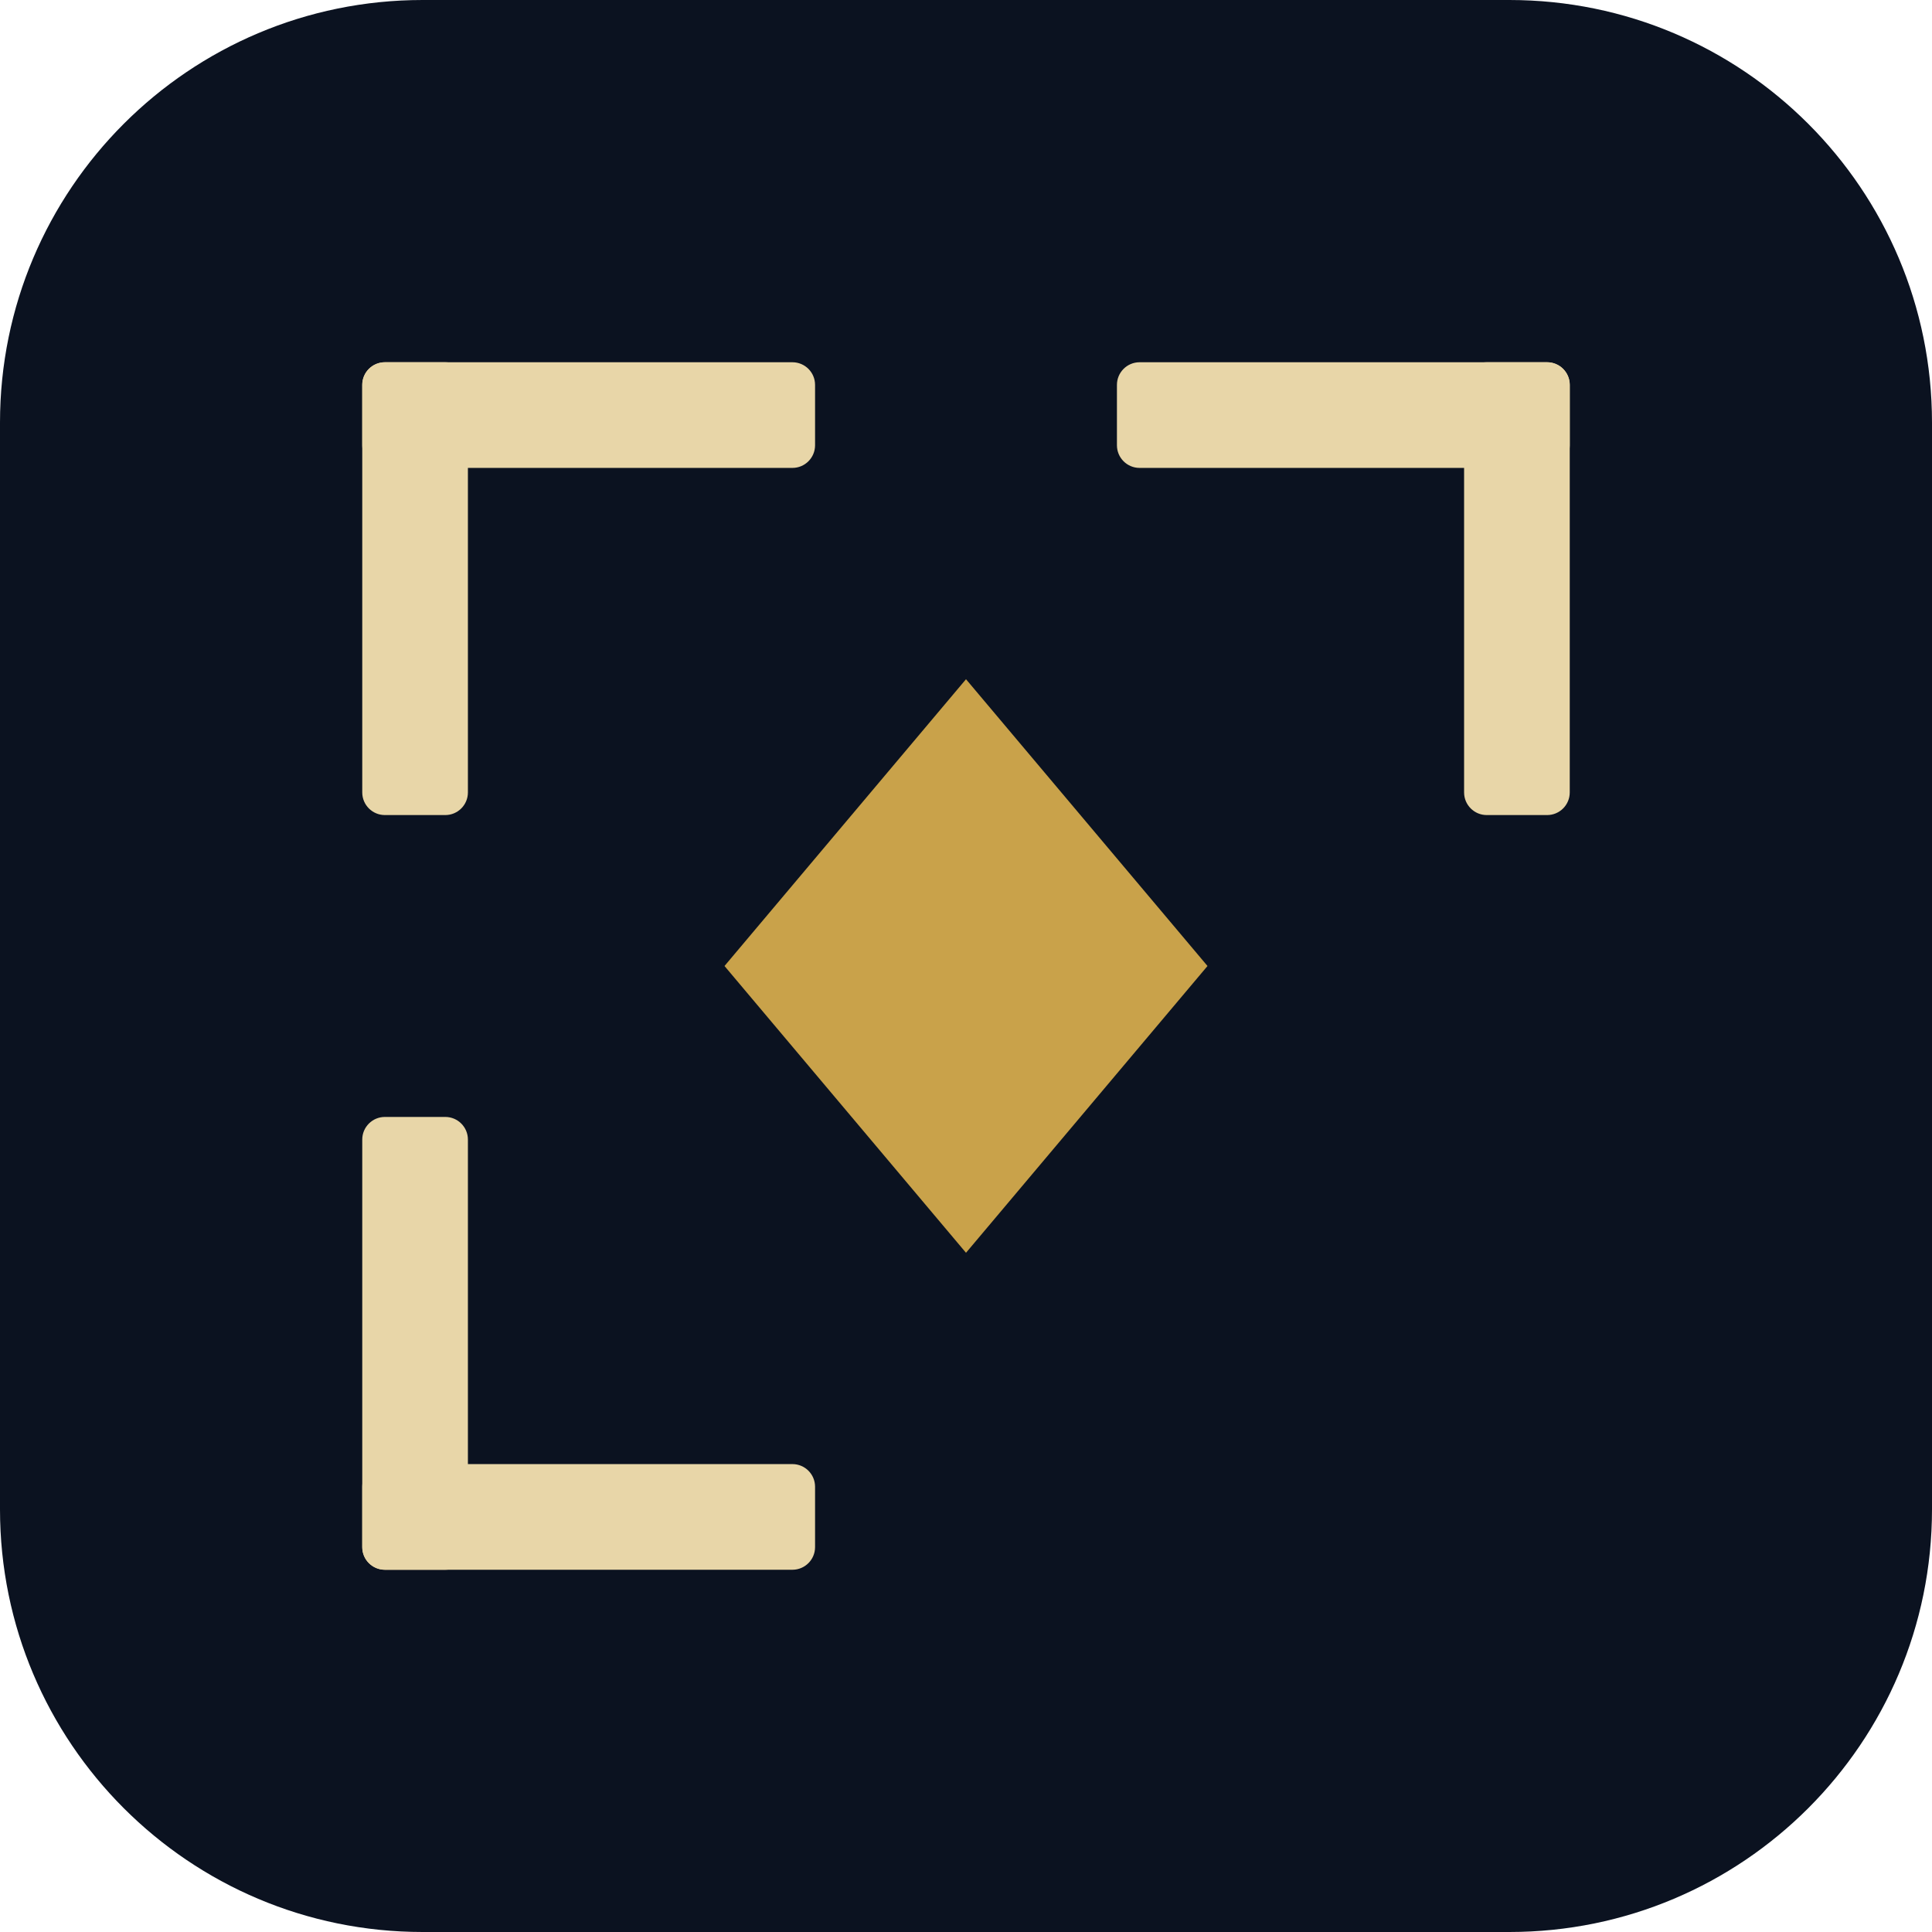
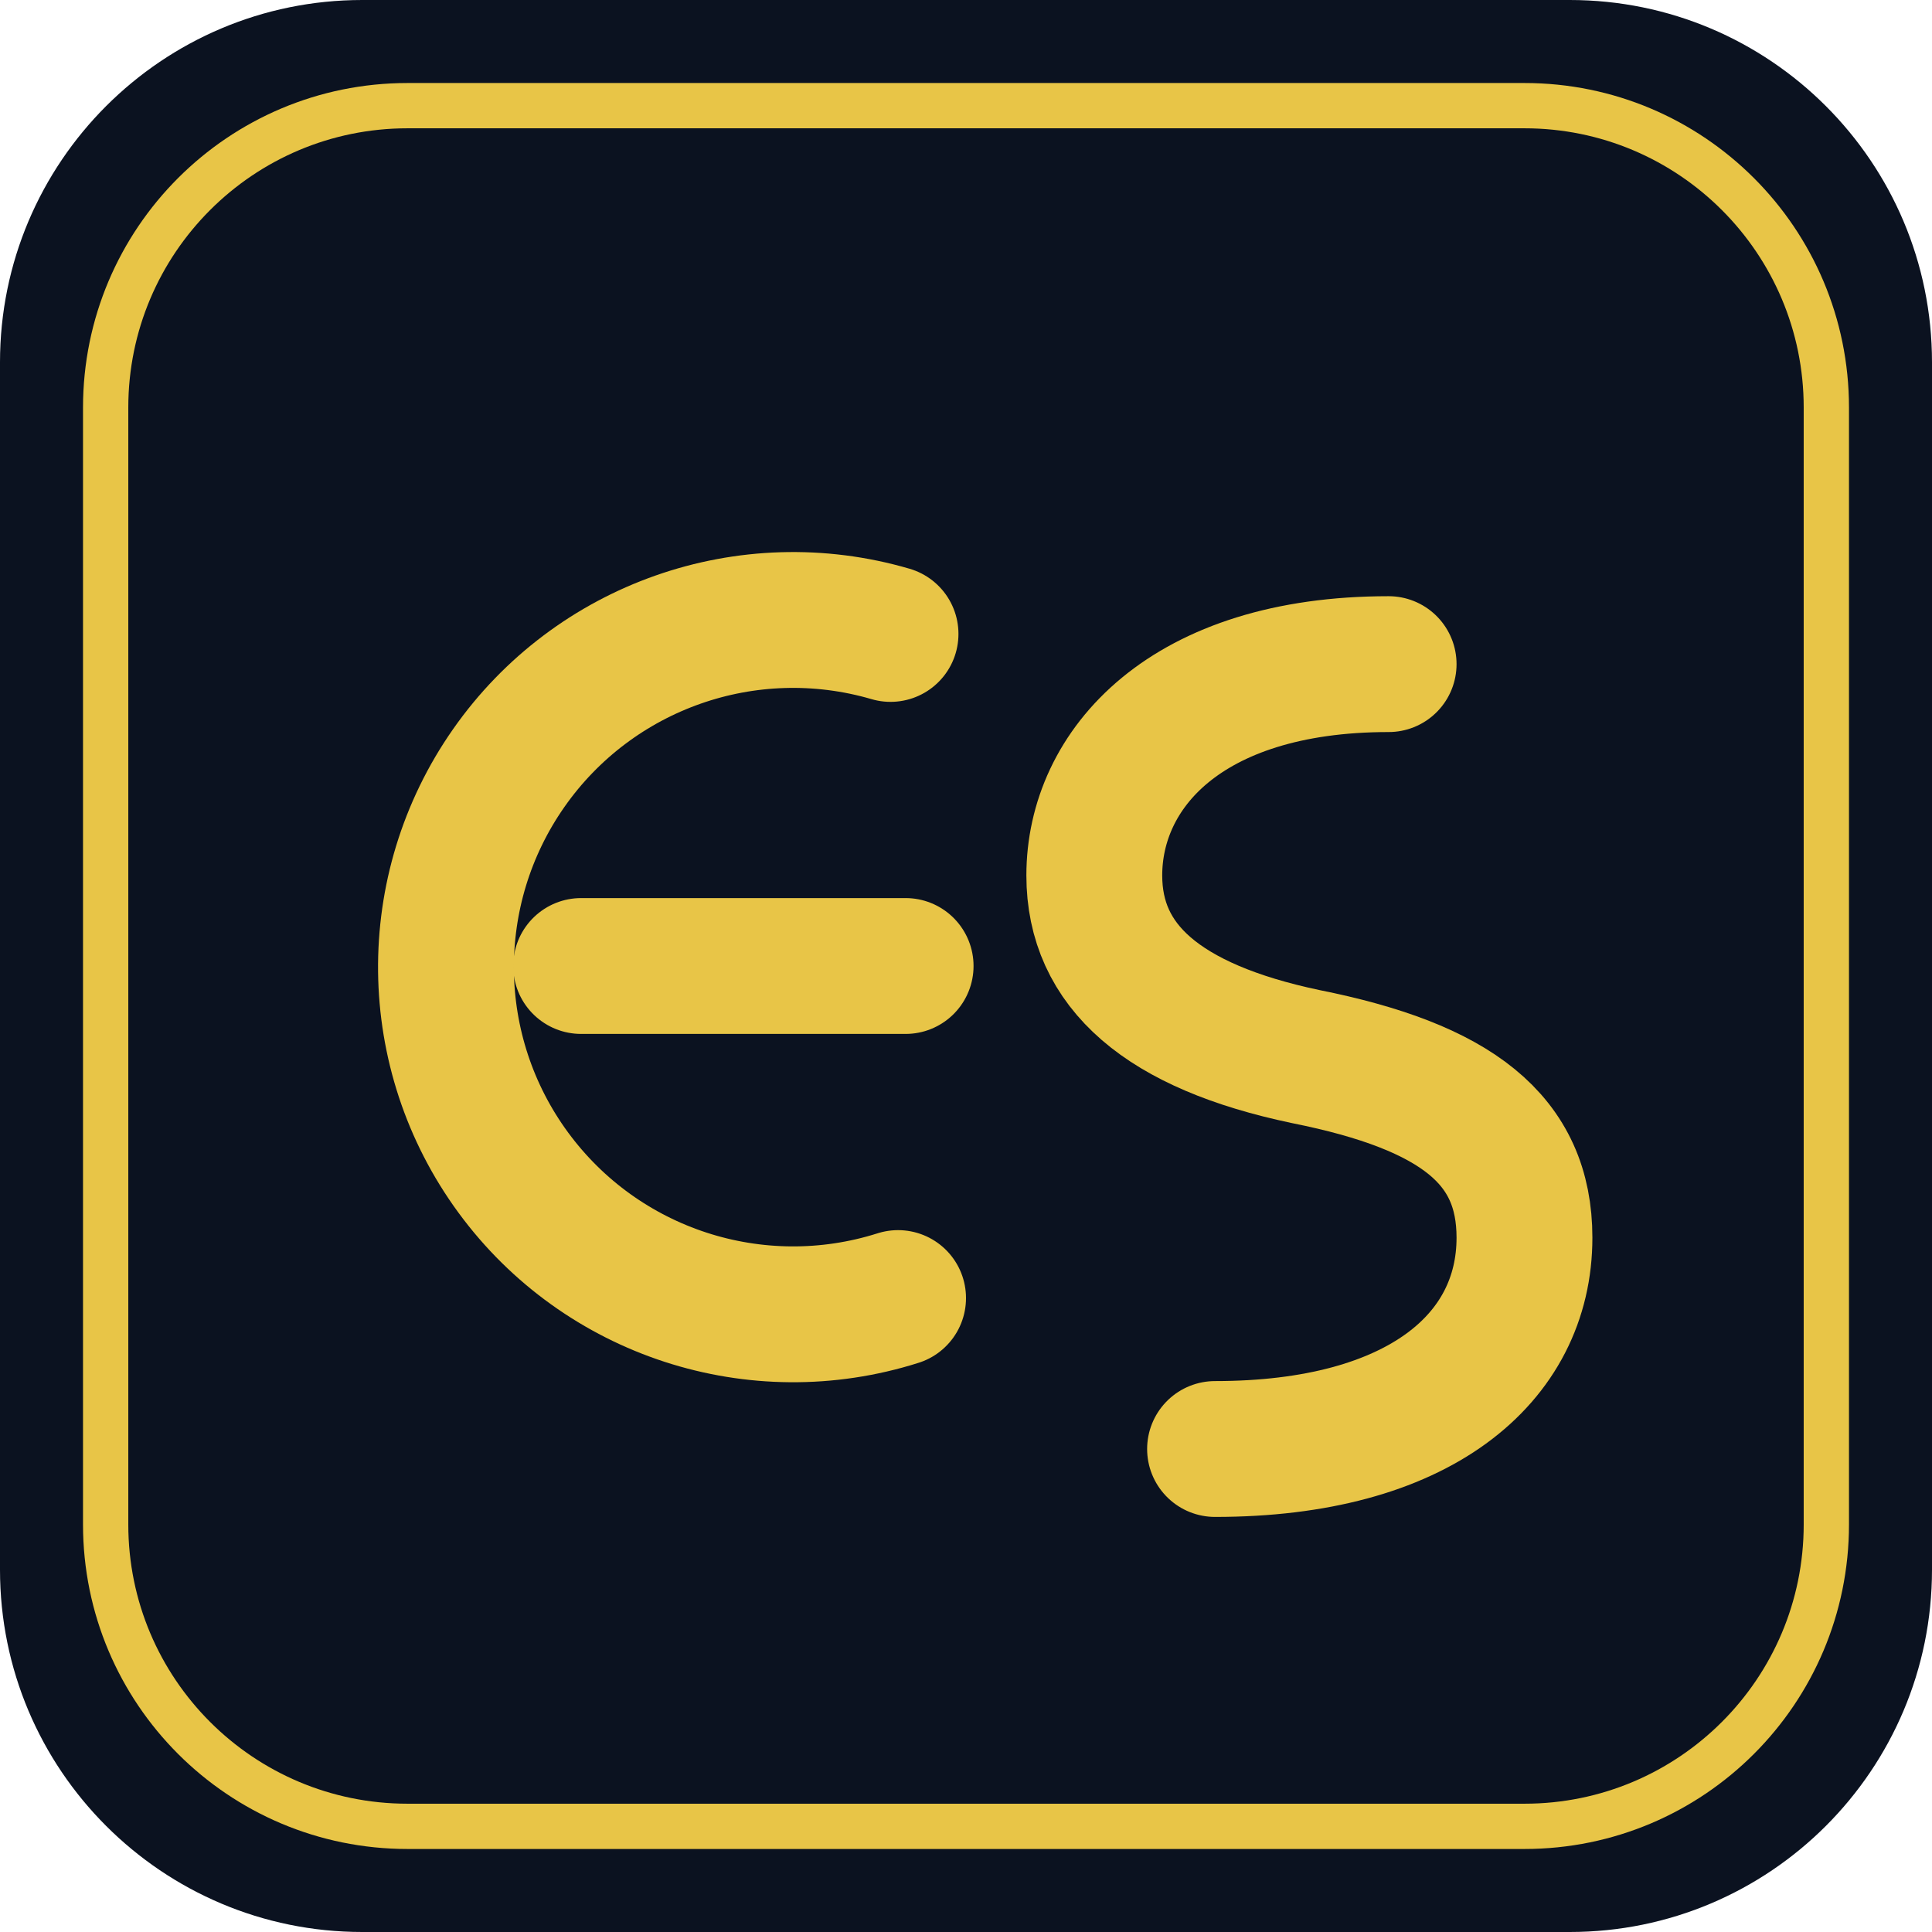
<svg xmlns="http://www.w3.org/2000/svg" viewBox="0 0 512 512" role="img" aria-label="Gab Event">
-   <rect width="512" height="512" rx="112" fill="#0B1220" />
-   <rect x="96" y="96" width="120" height="28" rx="6" fill="#E8D6A8" />
-   <rect x="96" y="96" width="28" height="120" rx="6" fill="#E8D6A8" />
-   <rect x="296" y="96" width="120" height="28" rx="6" fill="#E8D6A8" />
-   <rect x="388" y="96" width="28" height="120" rx="6" fill="#E8D6A8" />
-   <rect x="96" y="388" width="120" height="28" rx="6" fill="#E8D6A8" />
-   <rect x="96" y="296" width="28" height="120" rx="6" fill="#E8D6A8" />
-   <polygon points="256,180 320,256 256,332 192,256" fill="#C9A24A" />
+   <rect width="512" height="512" rx="96" fill="#0B1220" />
+   <rect x="28" y="28" width="456" height="456" rx="80" fill="none" stroke="#E8C547" stroke-width="12" />
+   <path fill="none" stroke="#E8C547" stroke-width="36" stroke-linecap="round" stroke-linejoin="round" d="M236 168a92 92 0 1 0 2 176" />
+   <path fill="none" stroke="#E8C547" stroke-width="36" stroke-linecap="round" d="M154 256h86" />
+   <path fill="none" stroke="#E8C547" stroke-width="36" stroke-linecap="round" stroke-linejoin="round" d="M368 176c-54 0-78 28-78 56 0 24 18 40 56 48 40 8 58 22 58 48 0 32-28 56-82 56" />
</svg>
